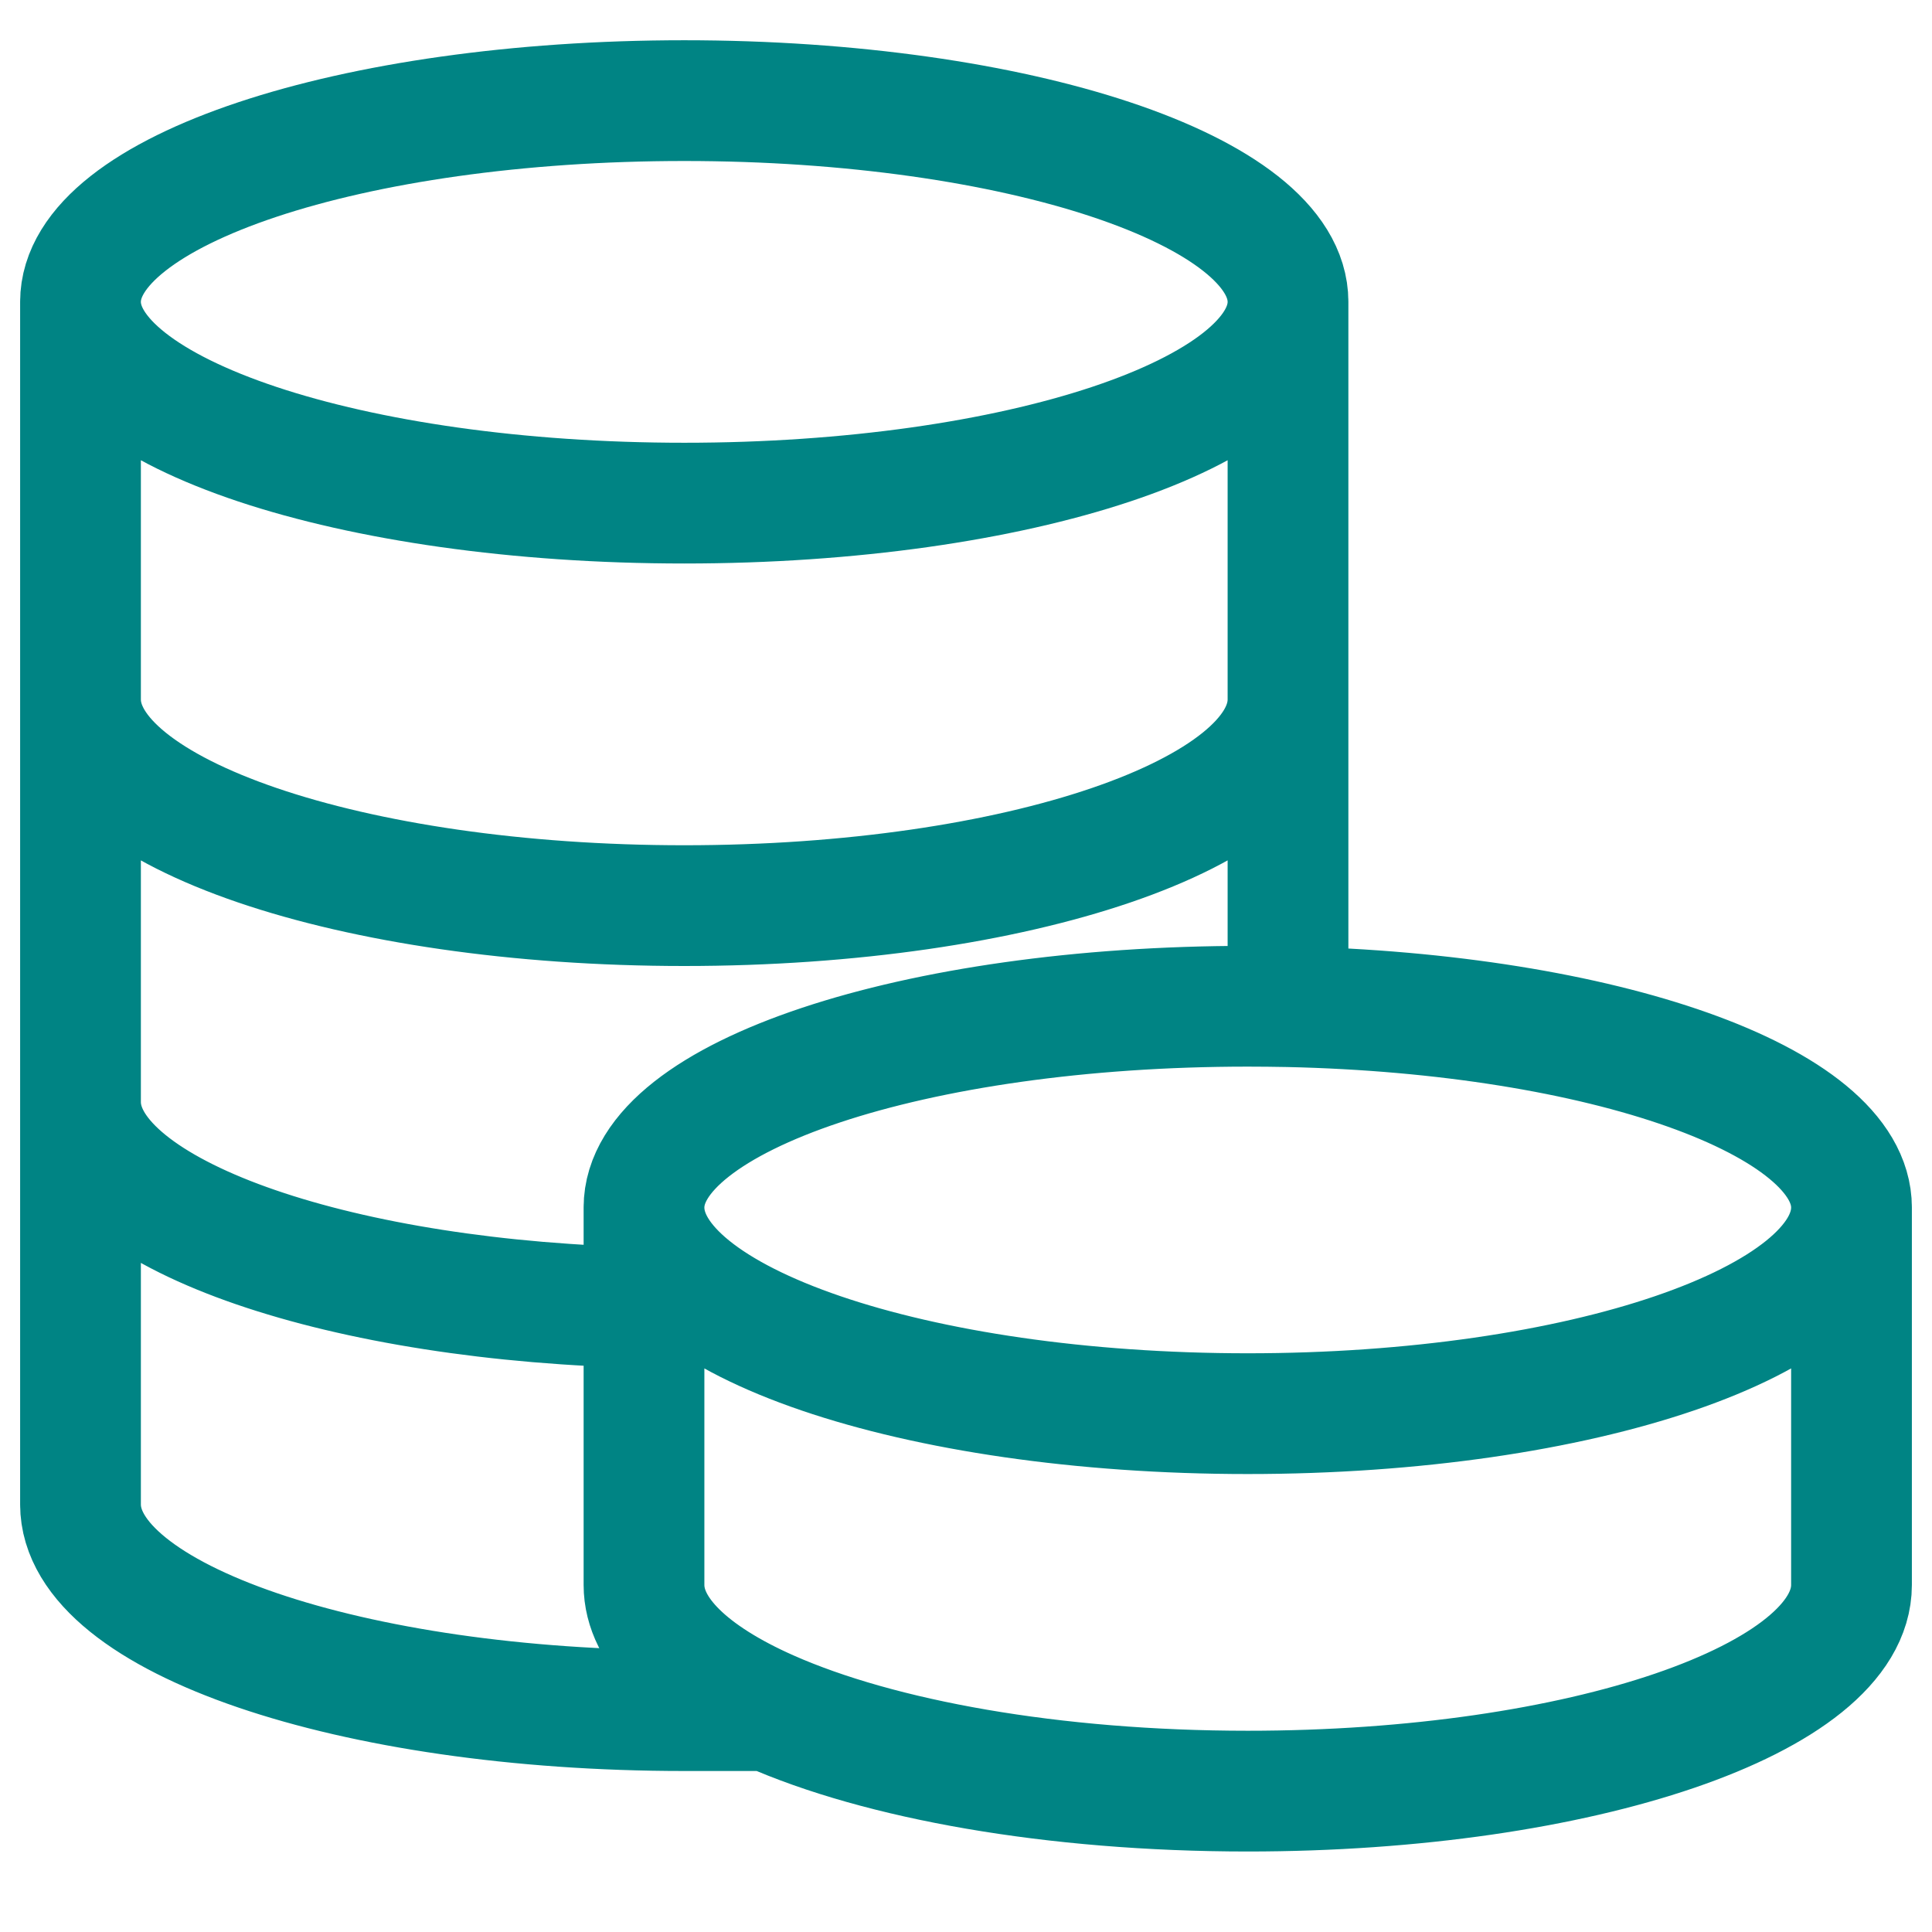
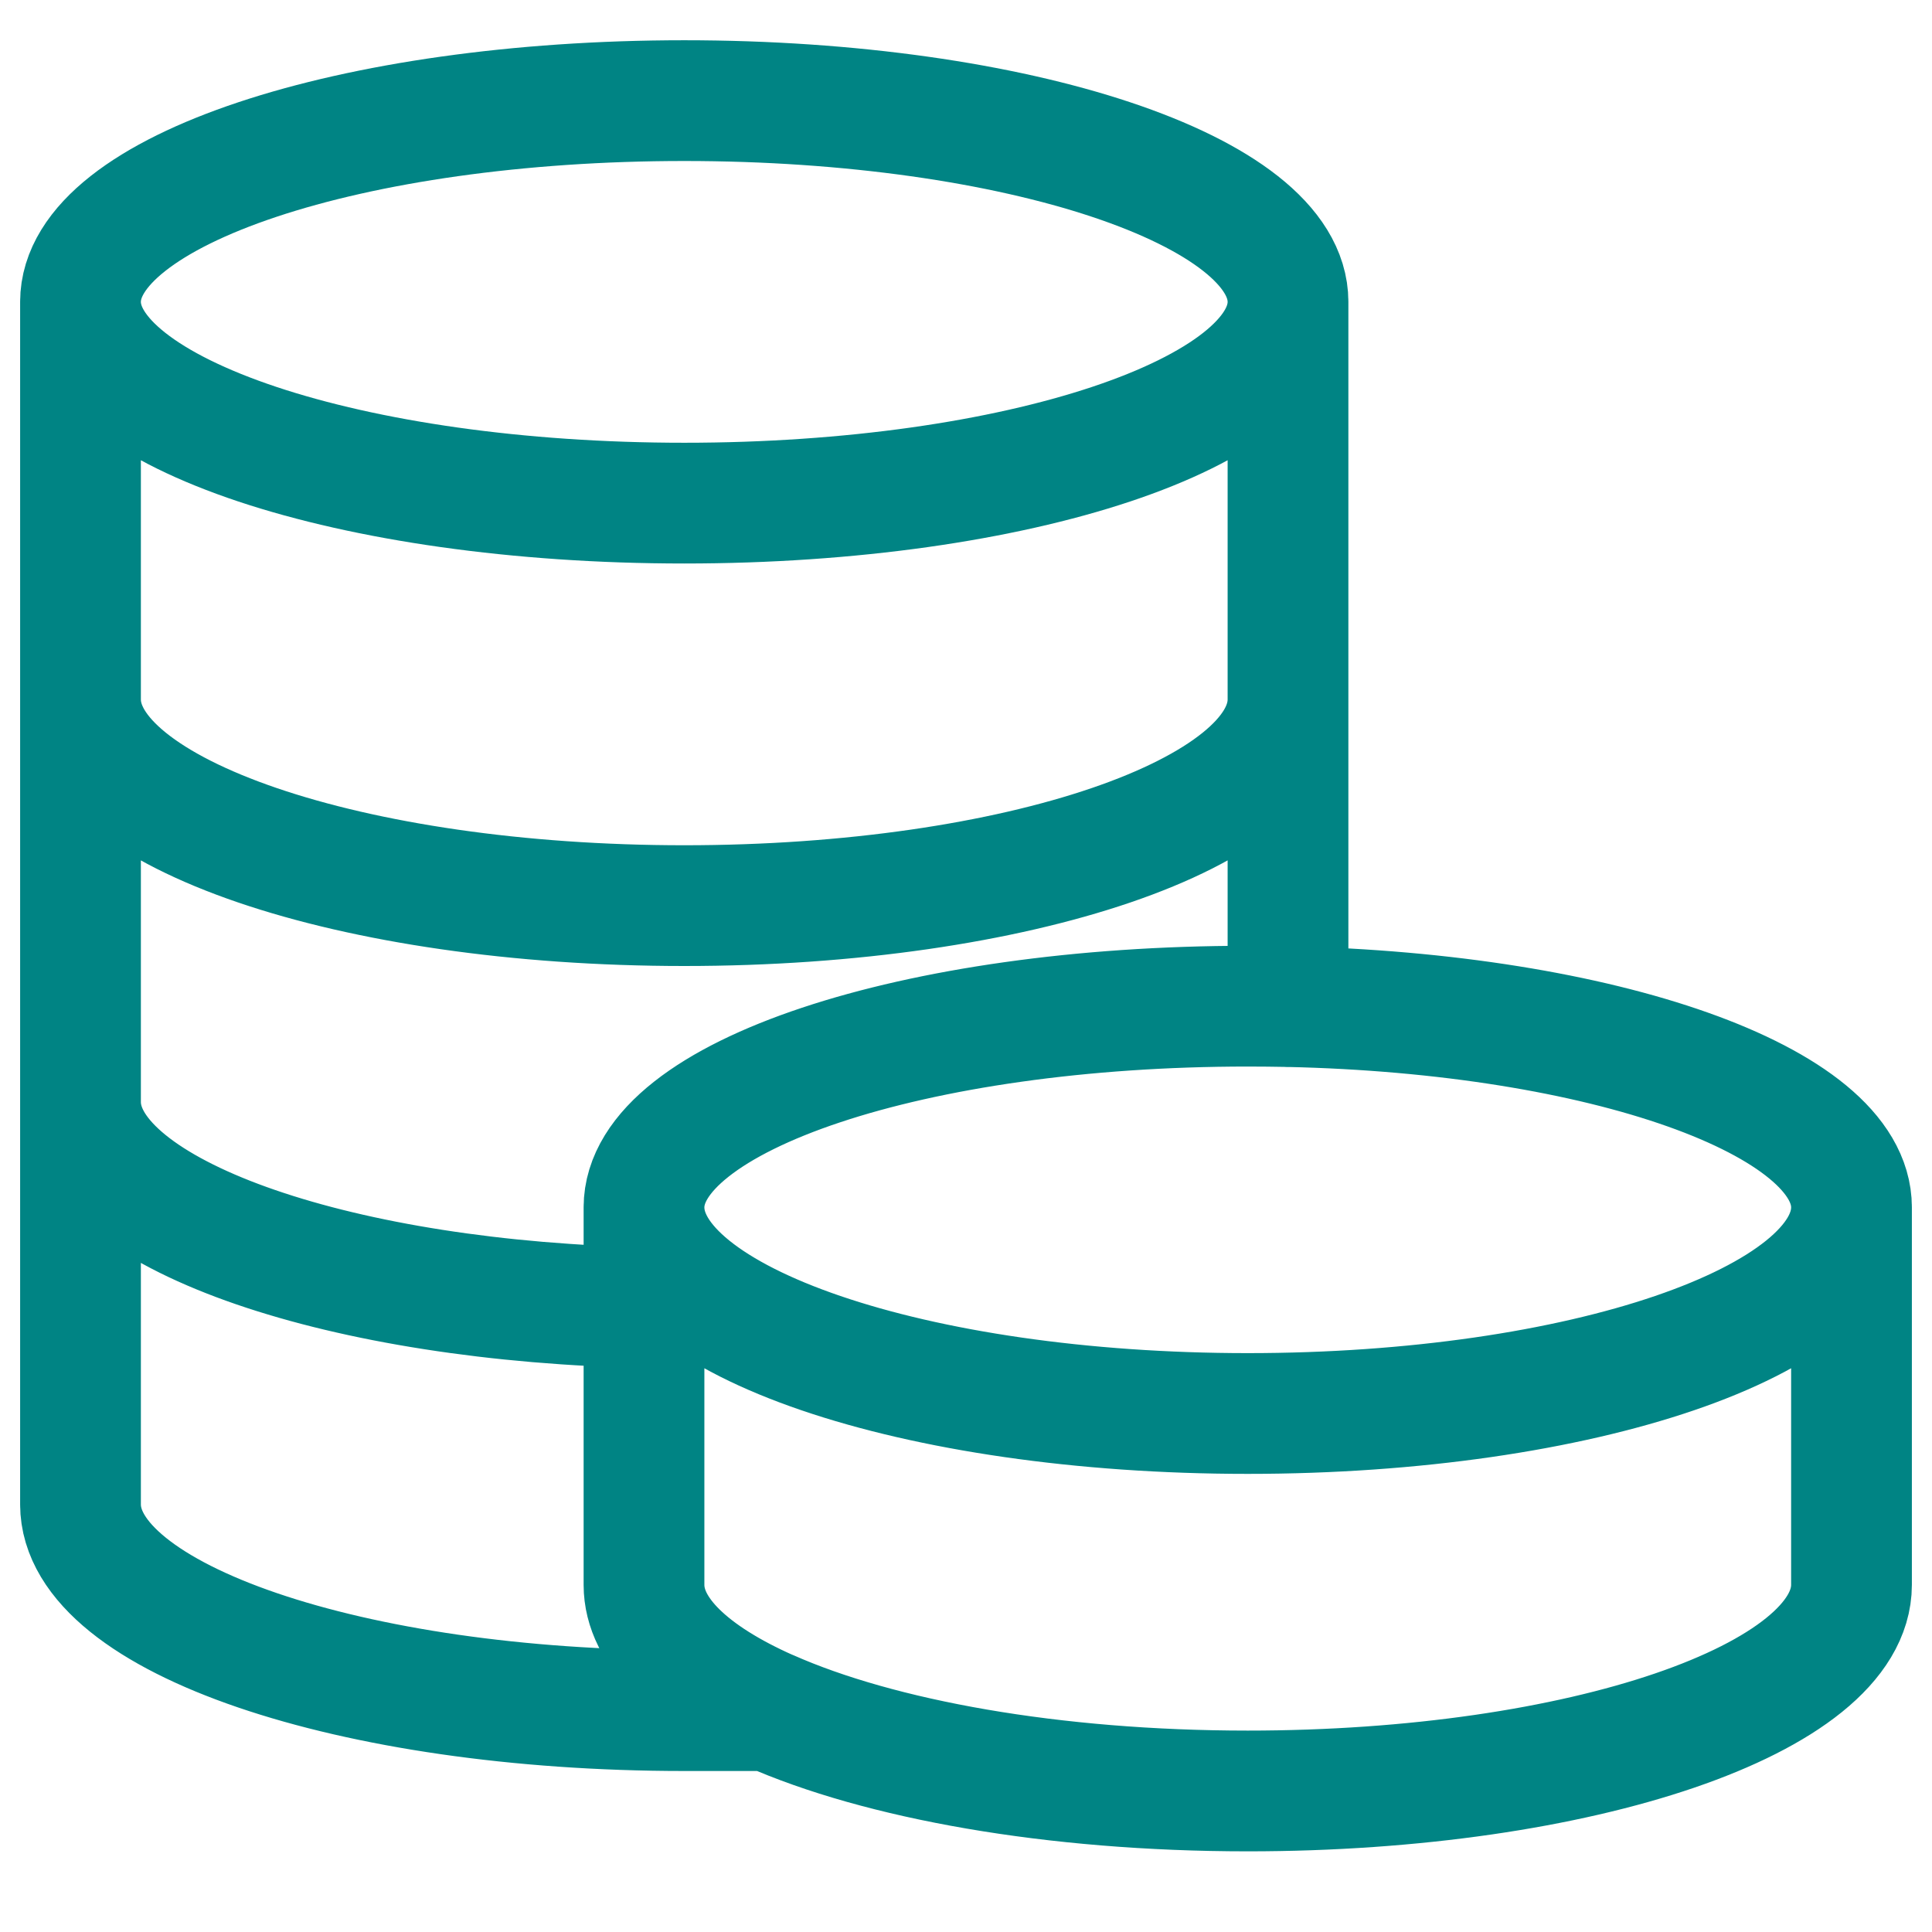
- <svg xmlns="http://www.w3.org/2000/svg" width="24" height="24" viewBox="0 0 24 24" fill="none">
-   <path d="M1 3.75V18.689M1 3.75C1 5.131 4.358 6.25 8.5 6.25C12.642 6.25 16 5.131 16 3.75M1 3.75C1 2.369 4.358 1.25 8.5 1.25C12.642 1.25 16 2.369 16 3.75M1 3.75V8.689M1 18.689C1 20.103 4.358 21.25 8.5 21.25H9.554M1 18.689V13.689M16 3.75V11.22M16 3.75V8.689M1 13.689C1 15.013 3.944 16.103 7.718 16.236H8M1 13.689V8.689M1 8.689C1 10.103 4.358 11.25 8.5 11.25C12.642 11.25 16 10.103 16 8.689M16 8.689V11.22M16 11.22V12.505M8 15C8 13.619 11.358 12.5 15.5 12.5C15.668 12.5 15.835 12.502 16 12.505M8 15C8 16.414 11.358 17.561 15.5 17.561C19.642 17.561 23 16.414 23 15M8 15V16.236M23 15V19.689C23 21.103 19.642 22.25 15.5 22.25C13.079 22.25 10.925 21.858 9.554 21.25M23 15C23 13.675 19.909 12.591 16 12.505M8 16.236V19.689C8 20.276 8.579 20.818 9.554 21.25" stroke="#008484" stroke-width="1.5" stroke-linecap="round" stroke-linejoin="round" />
+ <svg xmlns="http://www.w3.org/2000/svg" fill="none" height="24" viewBox="0 0 24 24" width="24">
+   <path d="m1 3.75v14.939m0-14.939c0 1.381 3.358 2.5 7.5 2.5 4.142 0 7.5-1.119 7.5-2.5m-15 0c0-1.381 3.358-2.5 7.5-2.5 4.142 0 7.5 1.119 7.5 2.5m-15 0v4.939m0 10c0 1.414 3.358 2.561 7.5 2.561h1.054m-8.554-2.561v-5m15-9.939v7.47m0-7.47v4.939m-15 5c0 1.324 2.944 2.414 6.718 2.547h.282m-7-2.547v-5m0 0c0 1.414 3.358 2.561 7.5 2.561s7.5-1.147 7.5-2.561m0 0v2.53m0 0v1.286m-8 2.494c0-1.381 3.358-2.5 7.5-2.5.168 0 .335.002.5.005m-8 2.494c0 1.414 3.358 2.561 7.5 2.561s7.5-1.147 7.5-2.561m-15 0v1.236m15-1.236v4.689c0 1.414-3.358 2.561-7.5 2.561-2.421 0-4.575-.392-5.946-1m13.446-6.25c0-1.325-3.091-2.409-7-2.494m-8 3.731v3.453c0 .588.58 1.129 1.554 1.561" stroke="#008484" stroke-linecap="round" stroke-linejoin="round" stroke-width="1.5" />
</svg>
